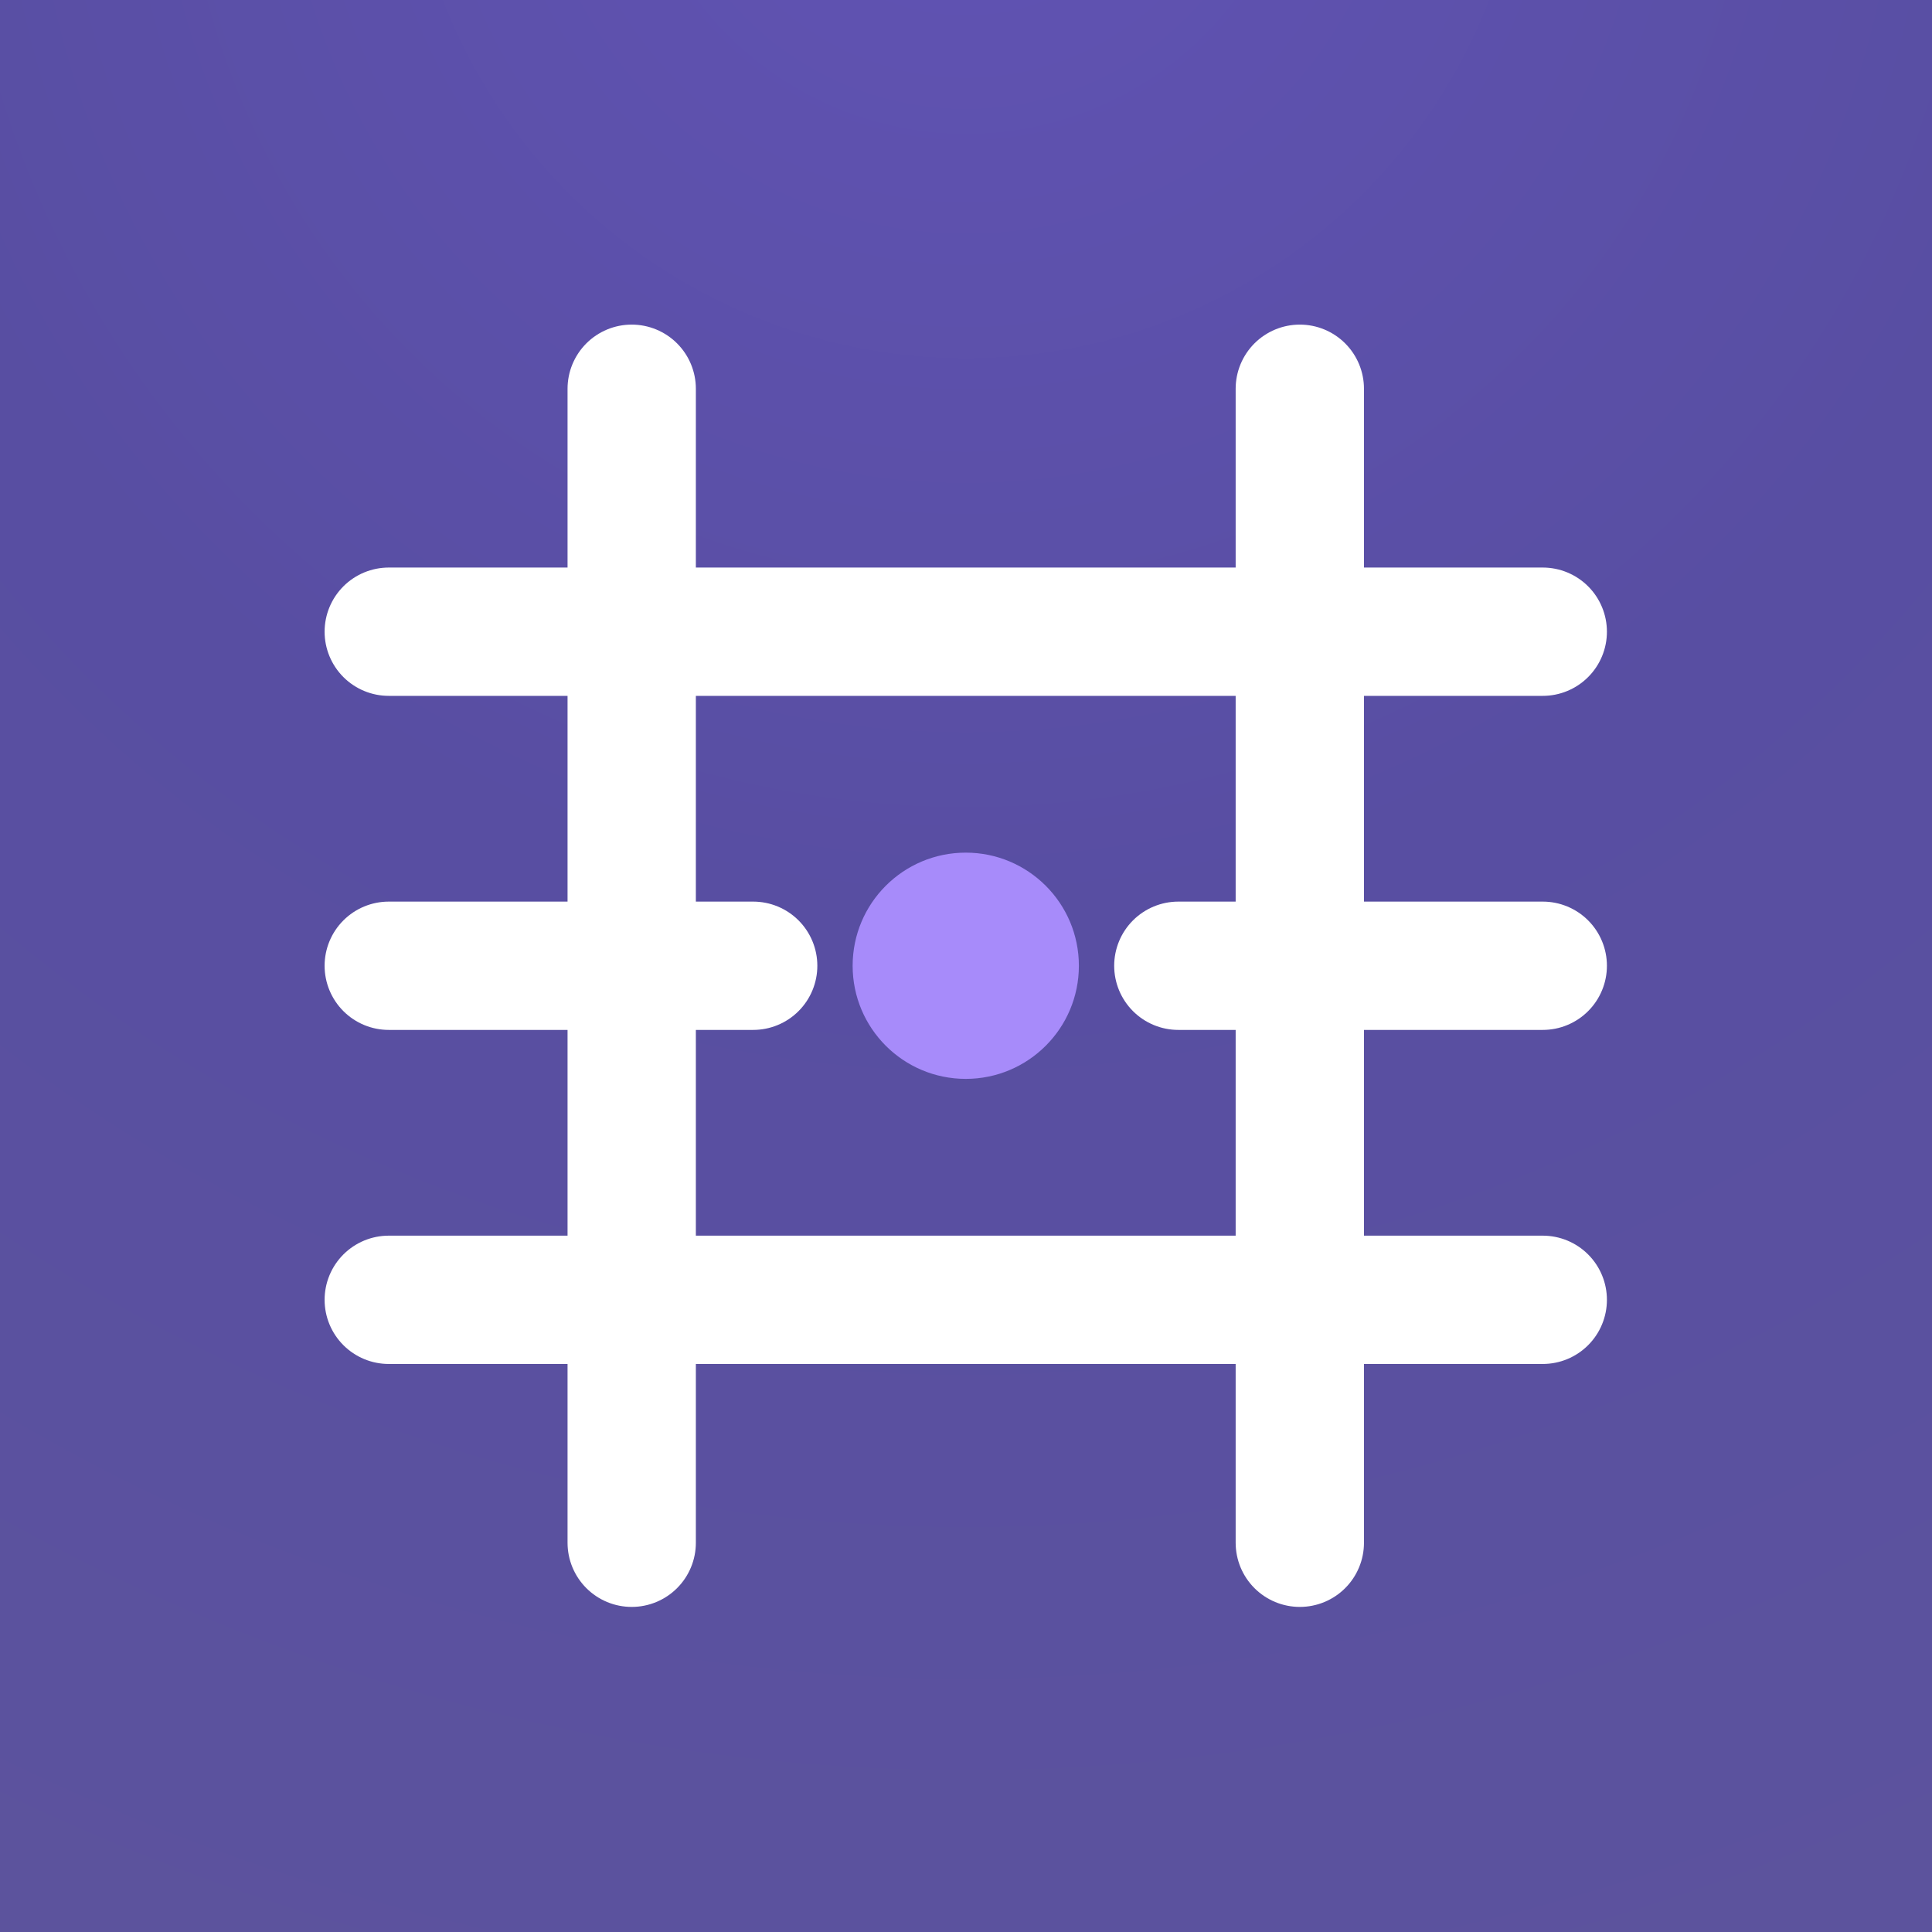
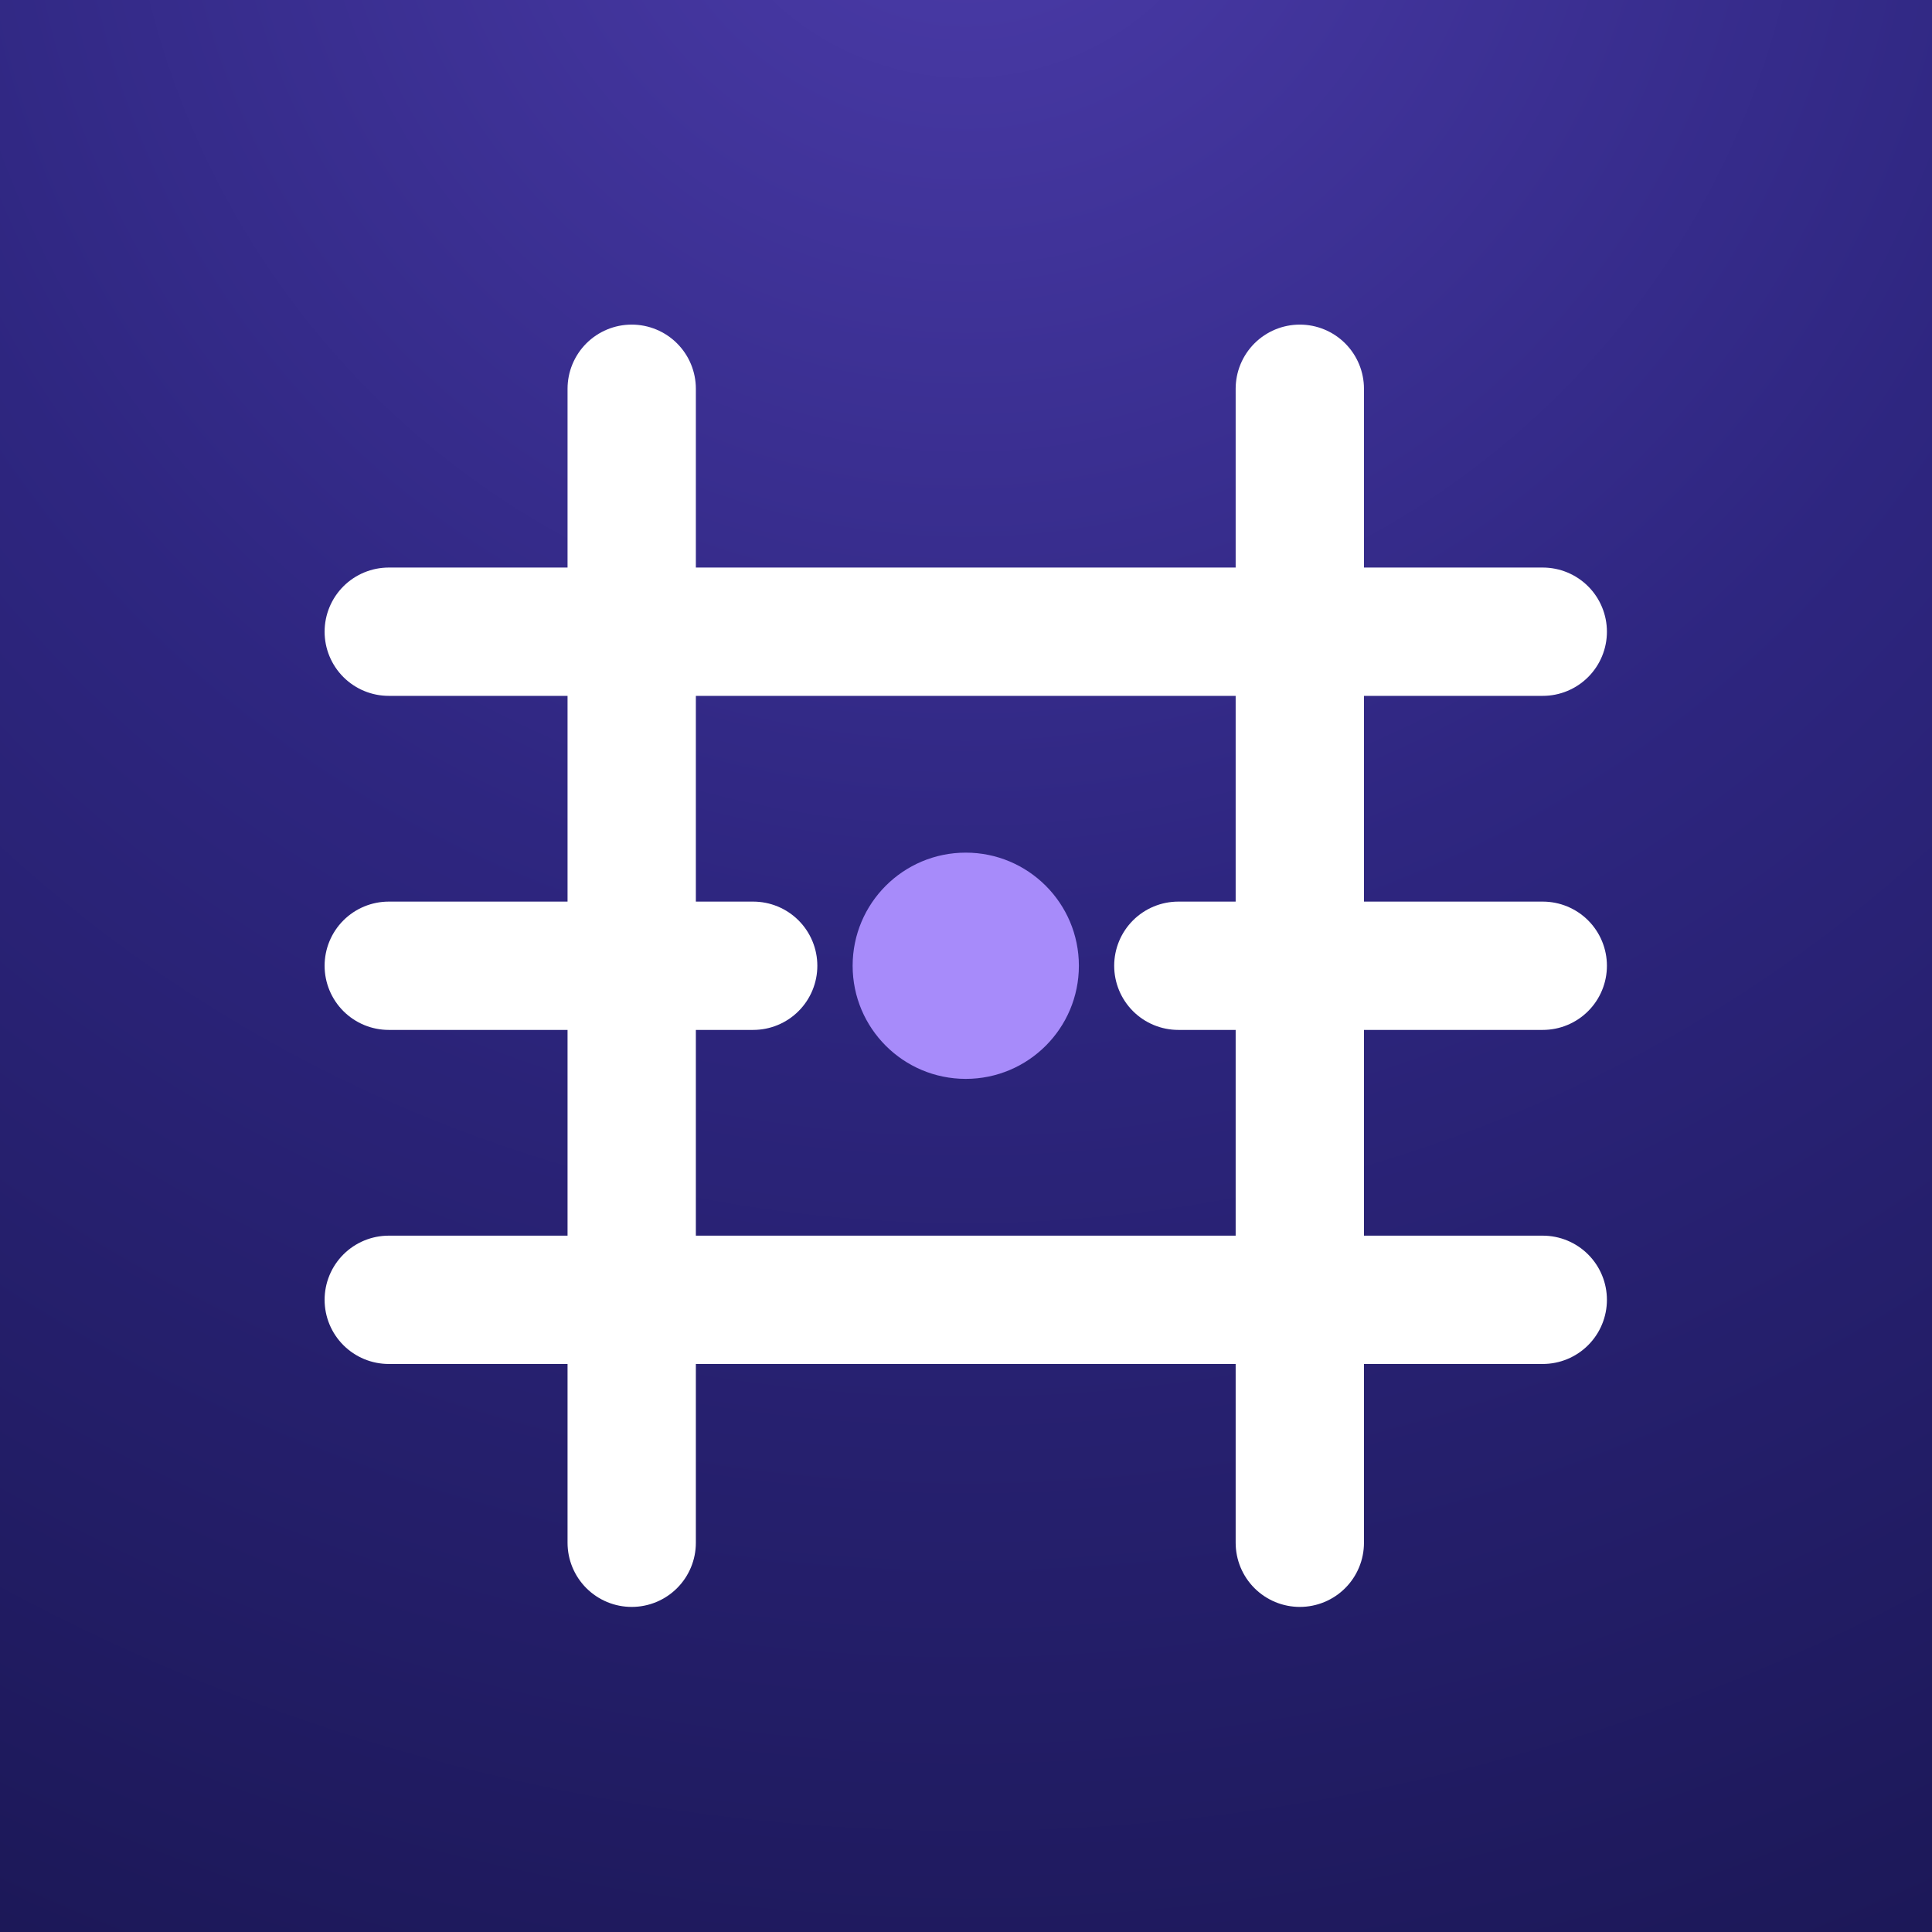
<svg xmlns="http://www.w3.org/2000/svg" viewBox="0 0 256 256">
  <defs>
    <radialGradient id="bg" cx="0.5" cy="-0.1" r="1.2">
-       <stop offset="0" stop-color="#6153b4" />
-       <stop offset="0.48" stop-color="#584ea2" />
-       <stop offset="1" stop-color="#5c539d" />
+       <stop offset="0" stop-color="#4c3caa" />
+       <stop offset="0.48" stop-color="#2e2680" />
+       <stop offset="1" stop-color="#1c1858" />
    </radialGradient>
  </defs>
  <rect width="256" height="256" rx="0" fill="url(#bg)" />
  <g transform="translate(-0.8 -0.8) scale(1.006)">
    <g fill="none" stroke="#ffffff" stroke-width="16.9" stroke-linecap="round" stroke-linejoin="round">
      <path d="M84 52 V204" />
      <path d="M172 52 V204" />
      <path d="M52 84 H204" />
      <path d="M52 172 H204" />
      <path d="M52 128 H100" />
      <path d="M156 128 H204" />
    </g>
    <circle cx="128" cy="128" r="14.9" fill="#a78bfa" />
  </g>
</svg>
